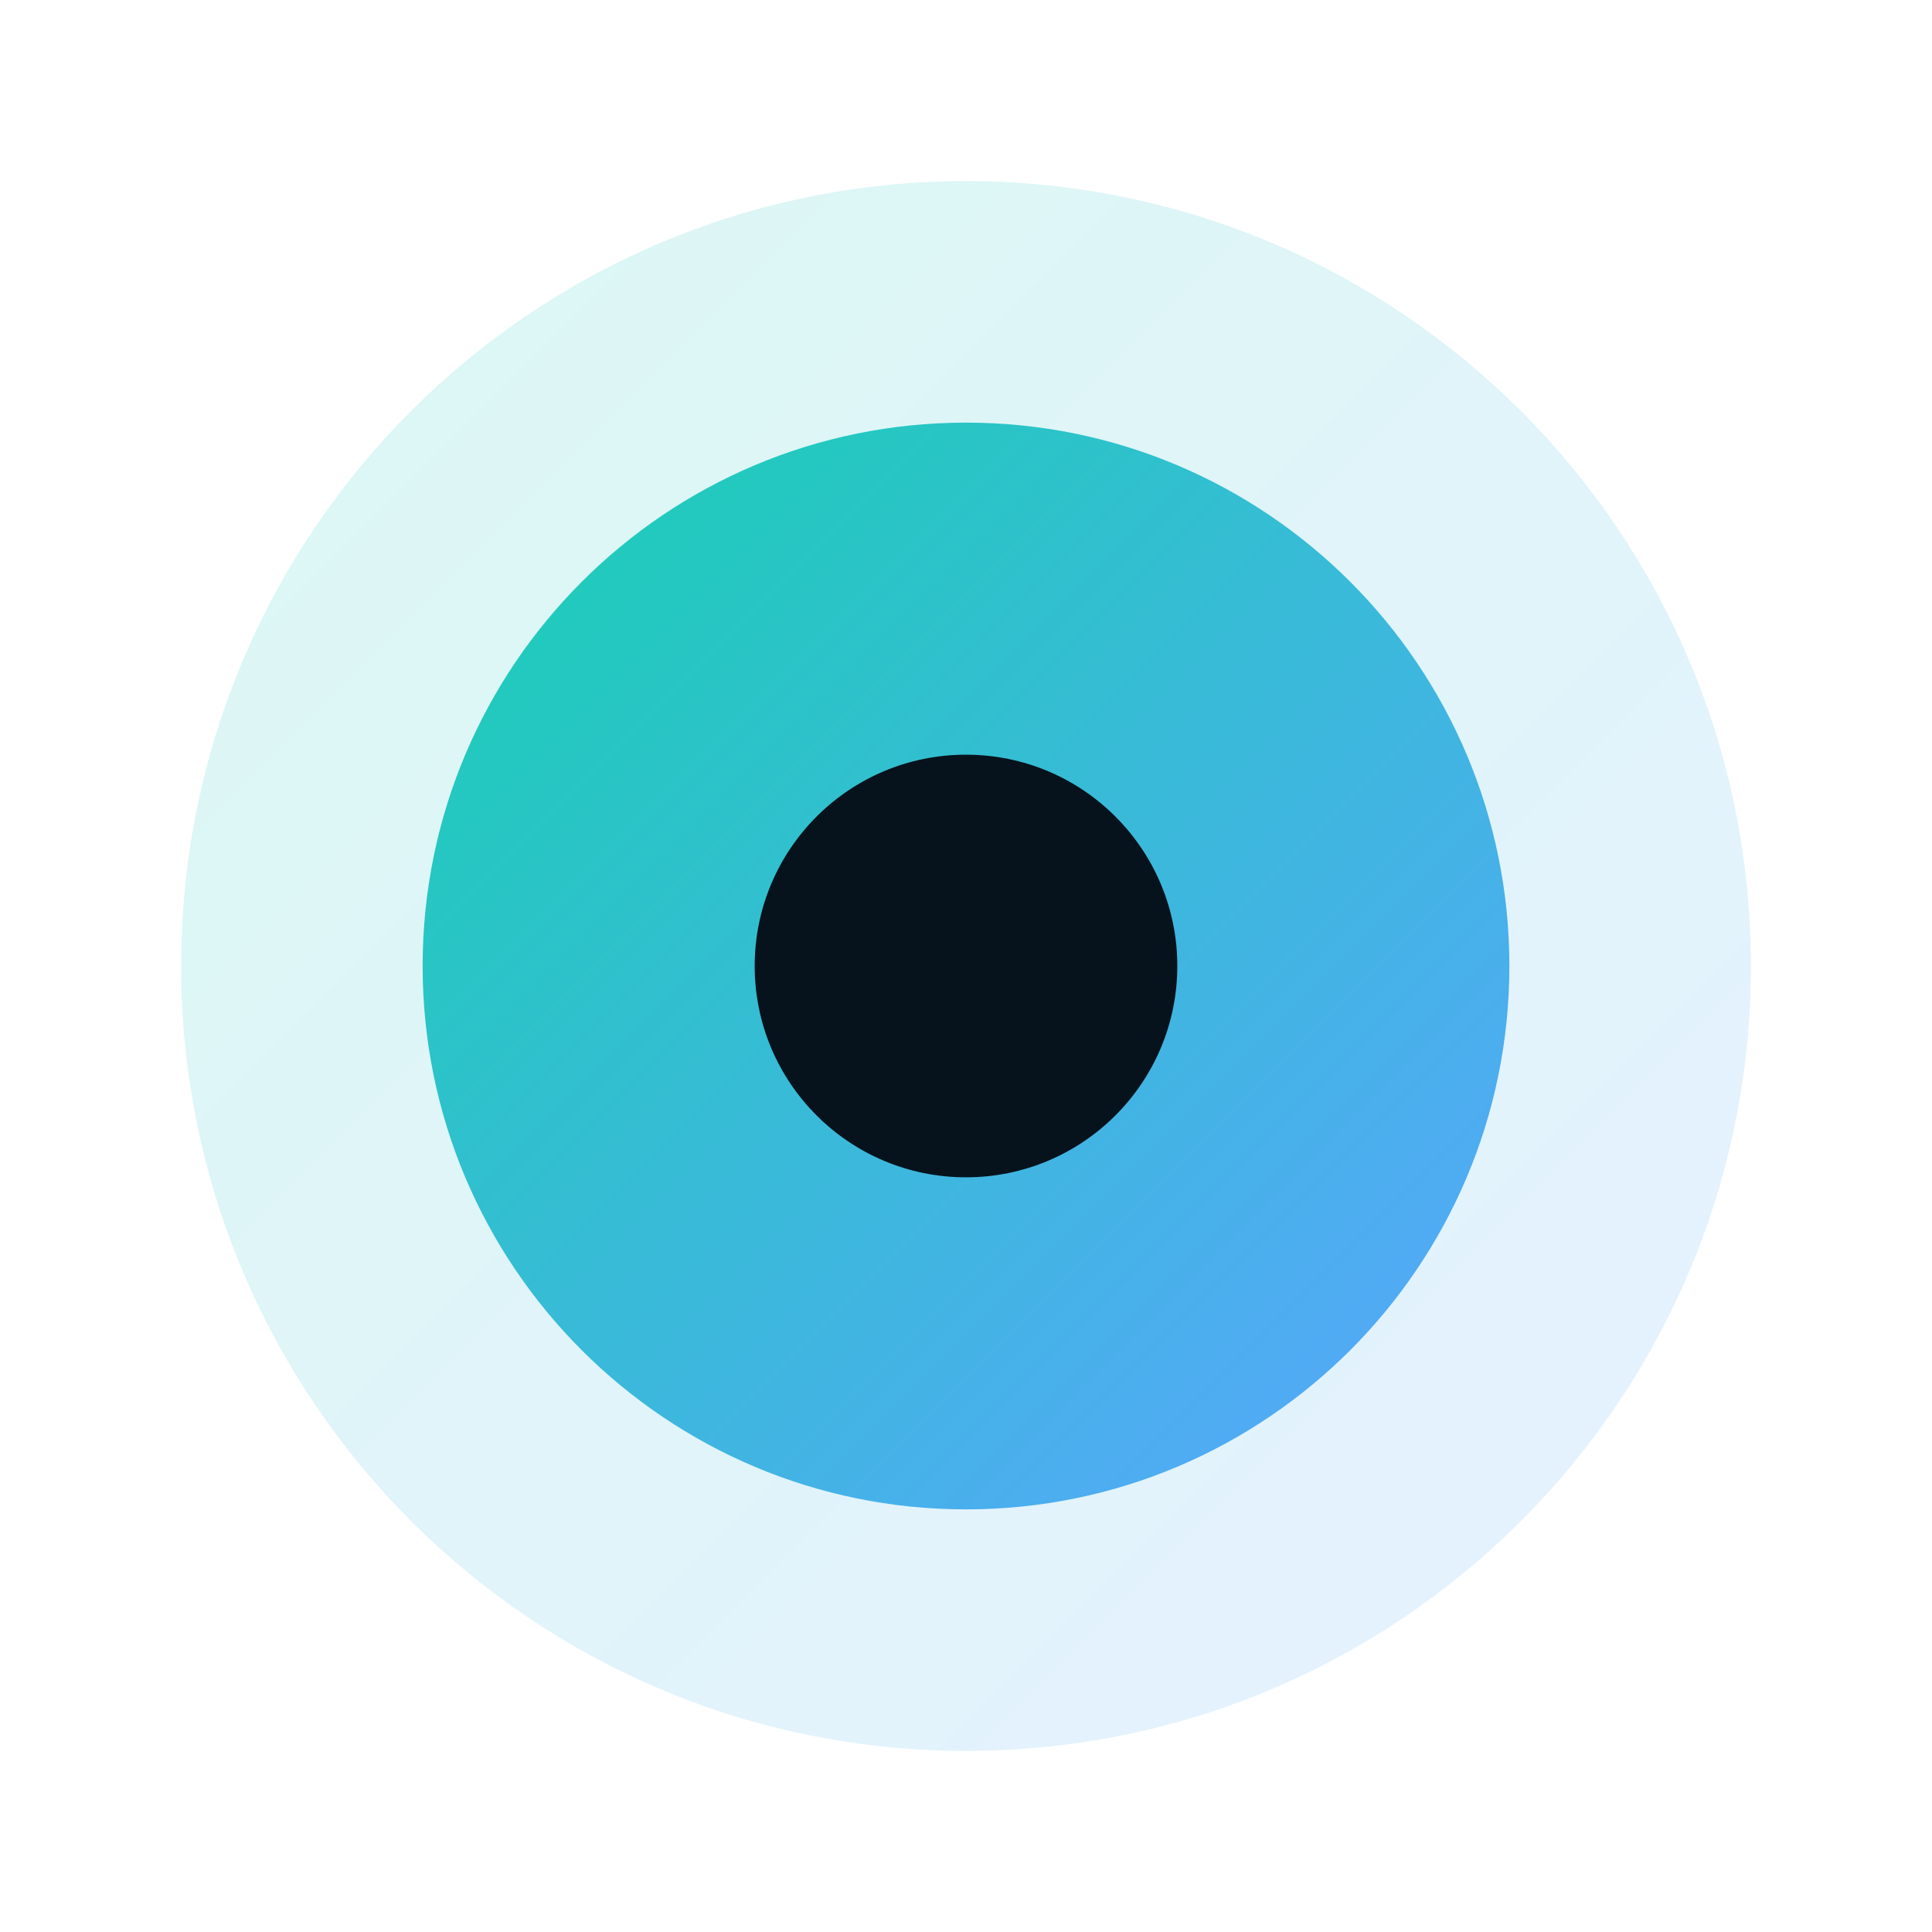
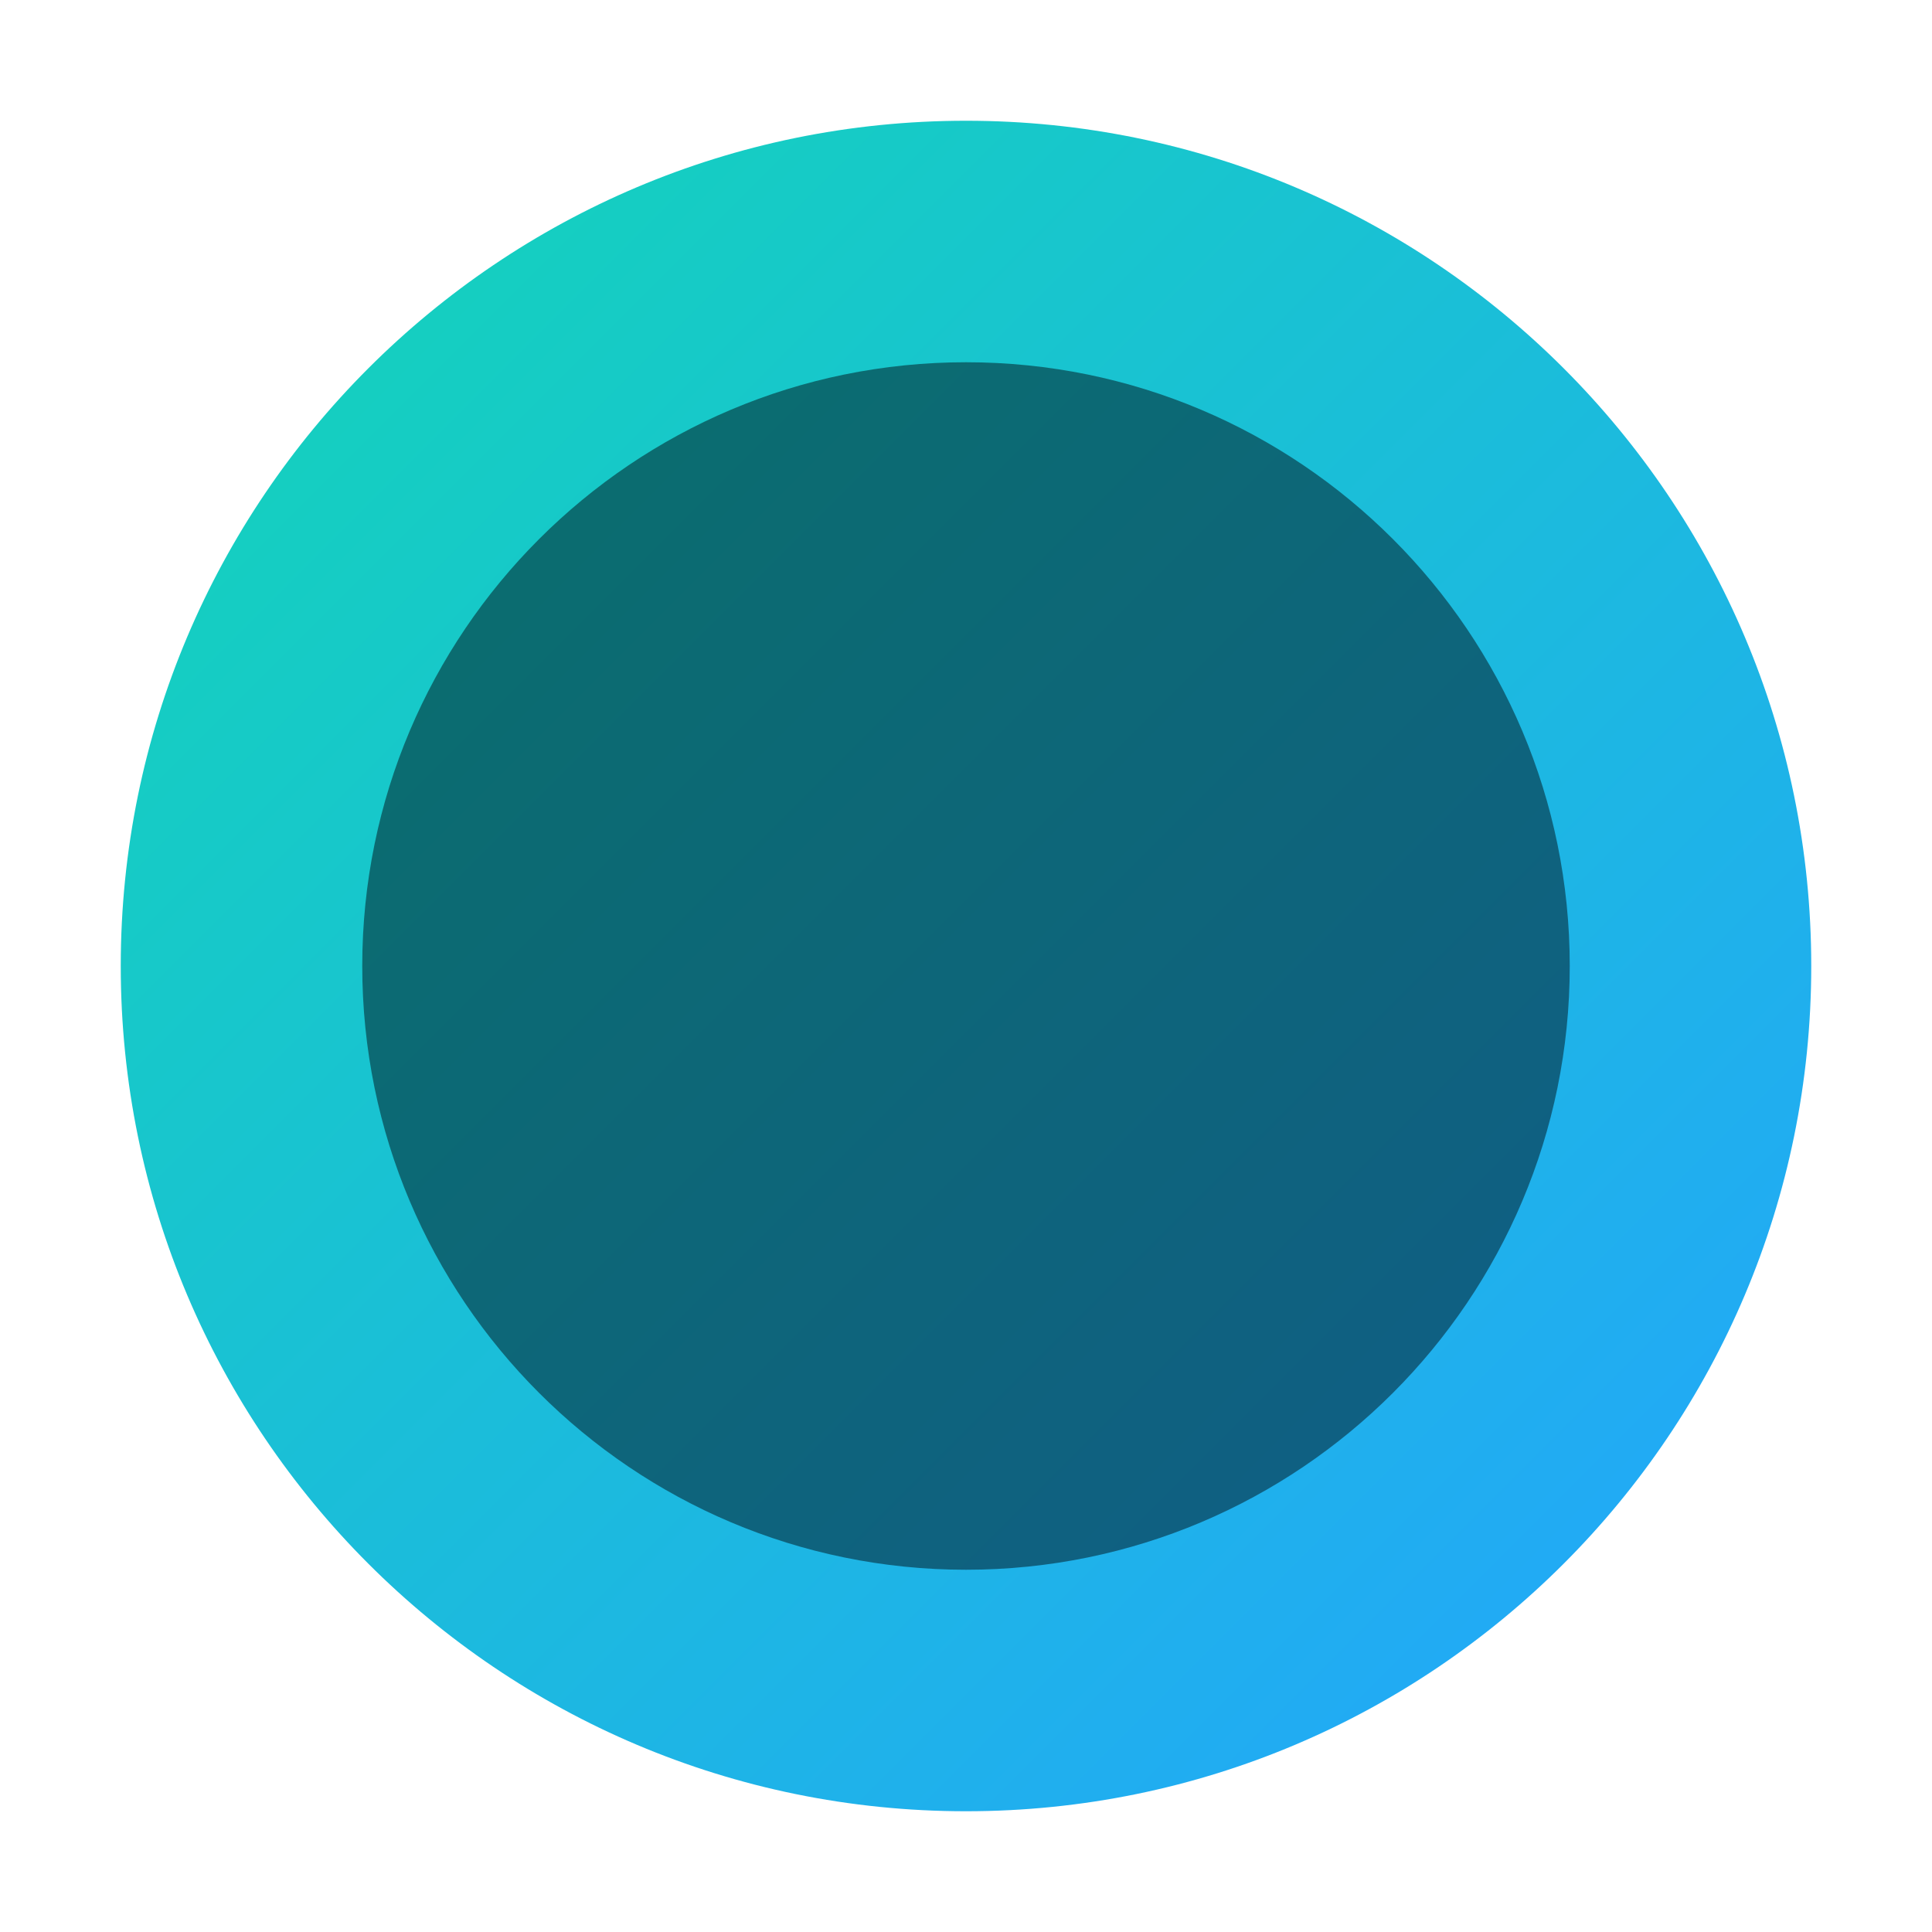
- <svg xmlns="http://www.w3.org/2000/svg" viewBox="0 0 64 64">
+ <svg xmlns="http://www.w3.org/2000/svg" width="64" height="64" viewBox="0 0 64 64">
  <defs>
    <linearGradient id="g" x1="0" y1="0" x2="1" y2="1">
-       <stop offset="0" stop-color="#18d0b2" />
-       <stop offset="1" stop-color="#5aa4ff" />
+       <stop stop-color="#12d6b6" />
+       <stop offset="1" stop-color="#24a3ff" />
    </linearGradient>
  </defs>
-   <circle cx="32" cy="32" r="26" fill="url(#g)" opacity=".16" />
-   <circle cx="32" cy="32" r="18" fill="url(#g)" />
-   <circle cx="32" cy="32" r="7" fill="#06131c" />
+   <circle cx="32" cy="32" r="28" fill="url(#g)" />
+   <circle cx="32" cy="32" r="20" fill="rgba(0,16,24,.5)" />
</svg>
